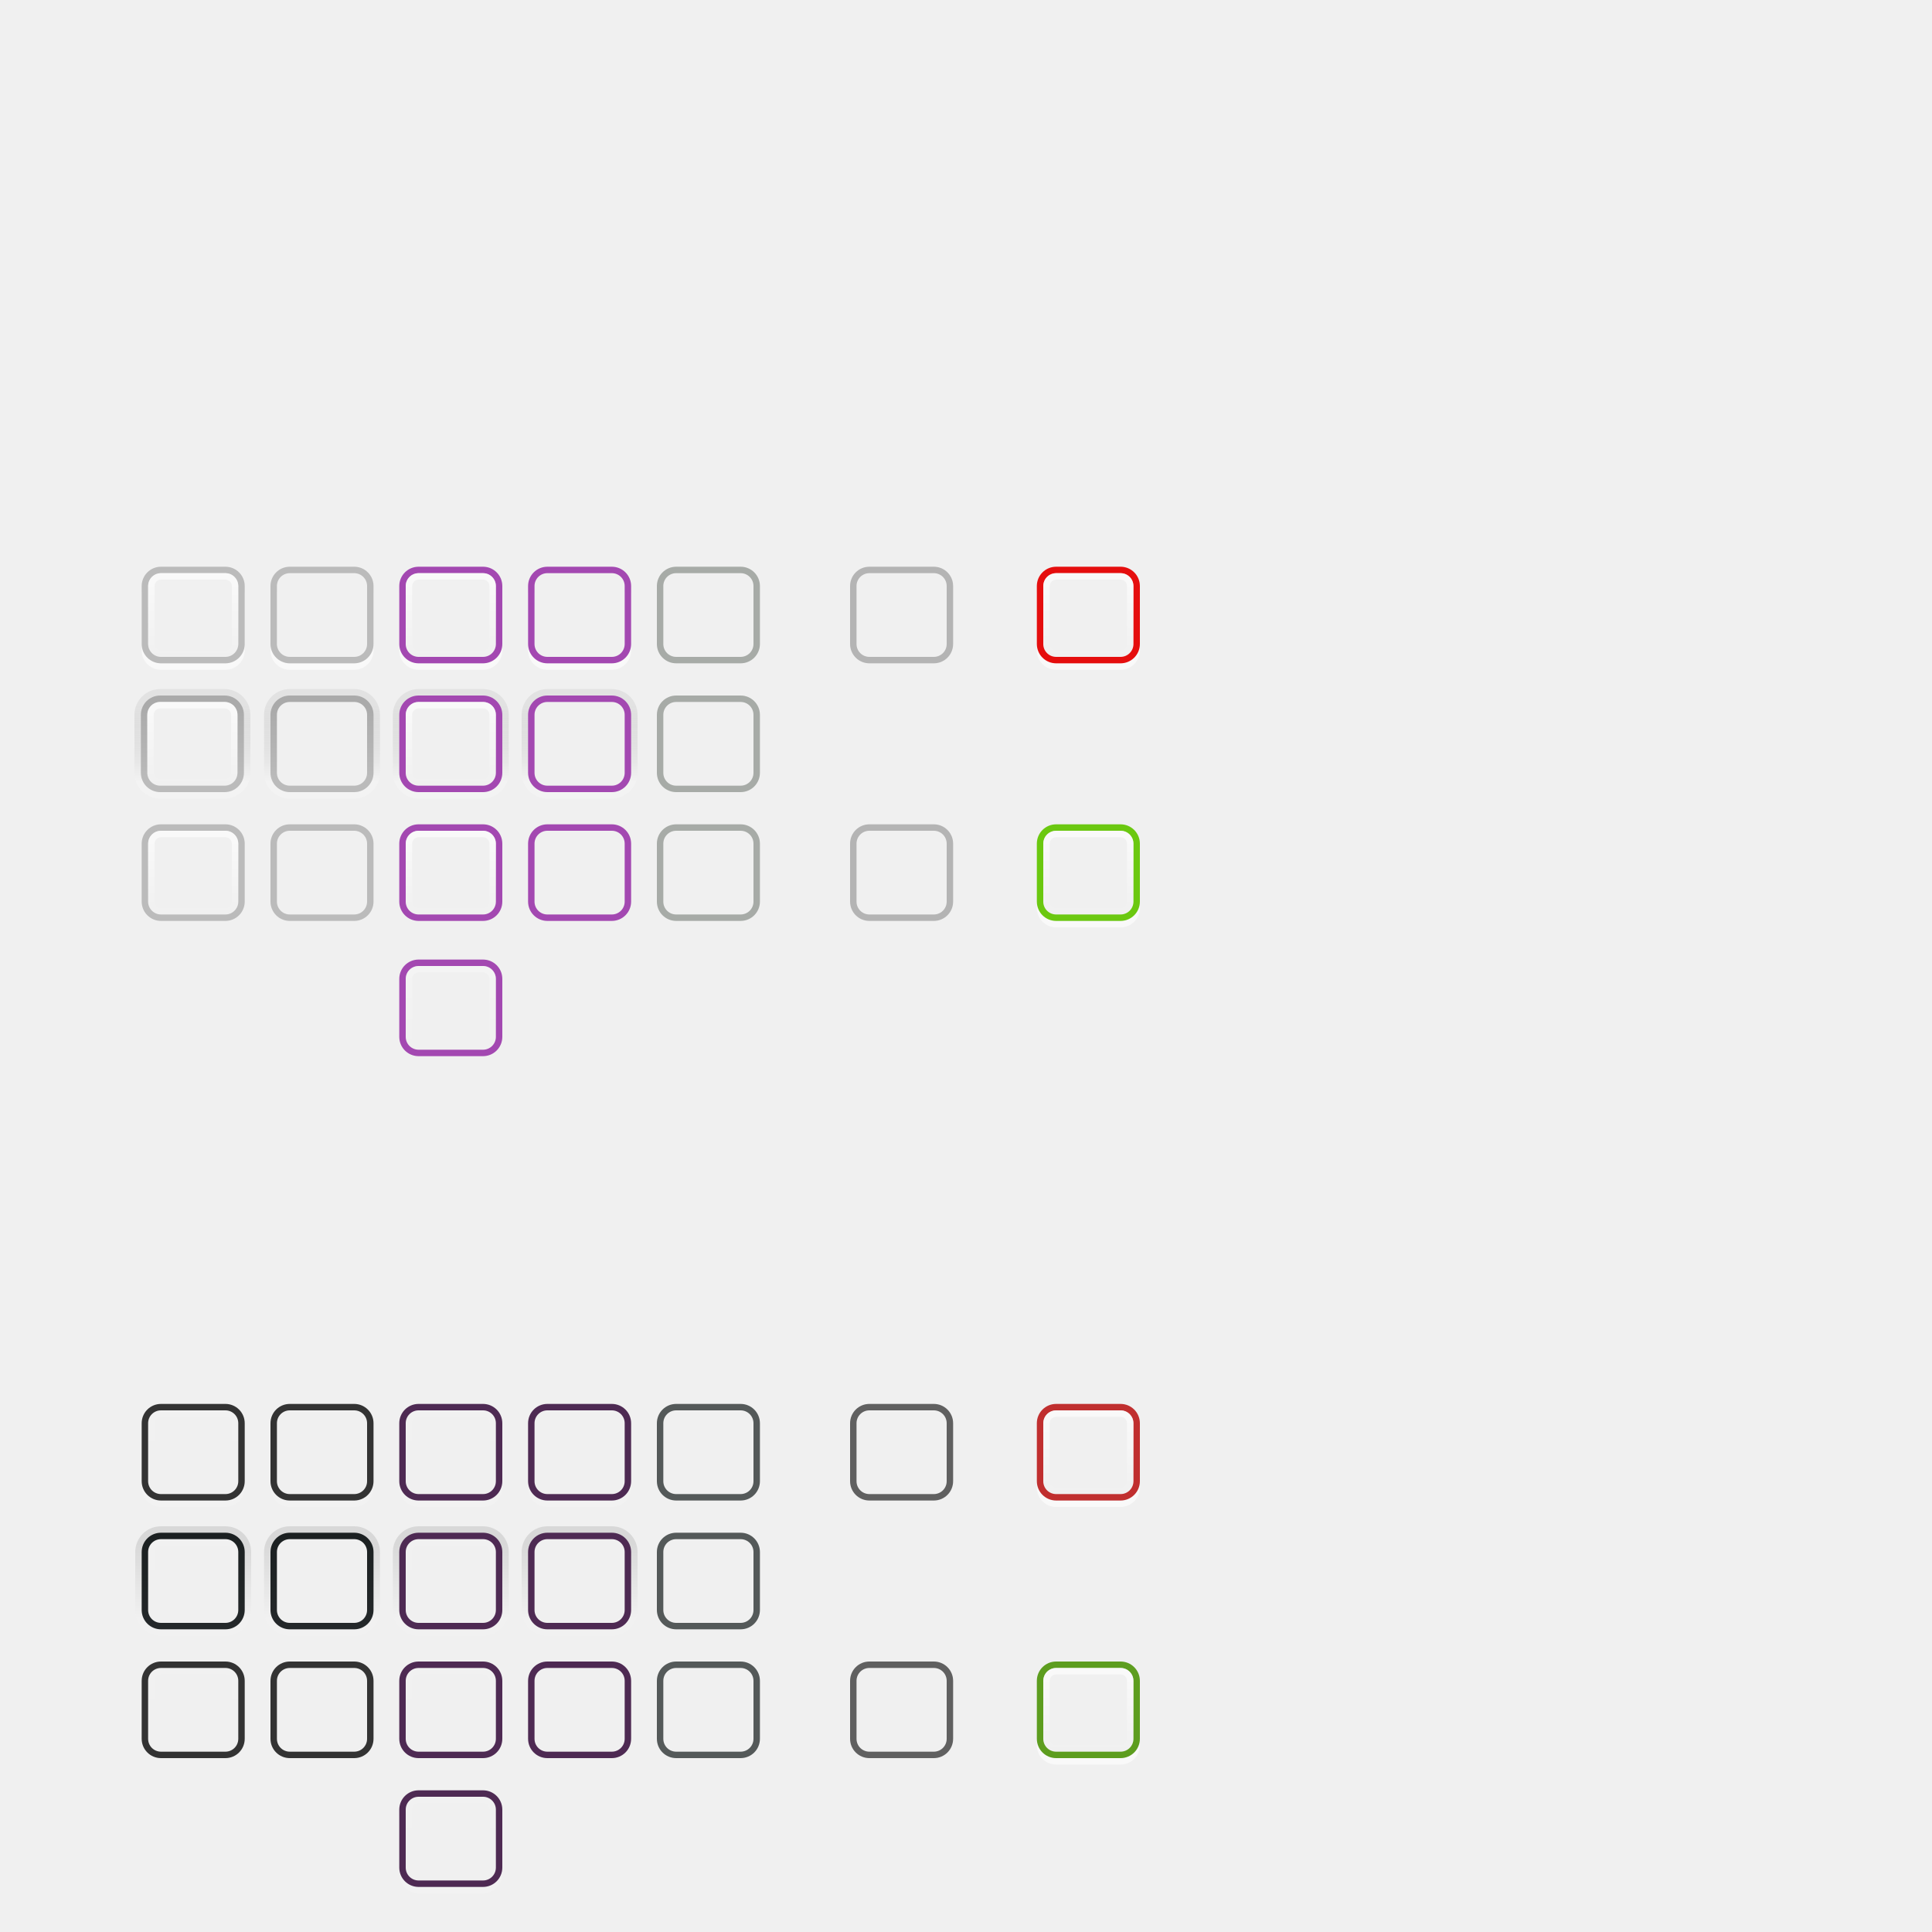
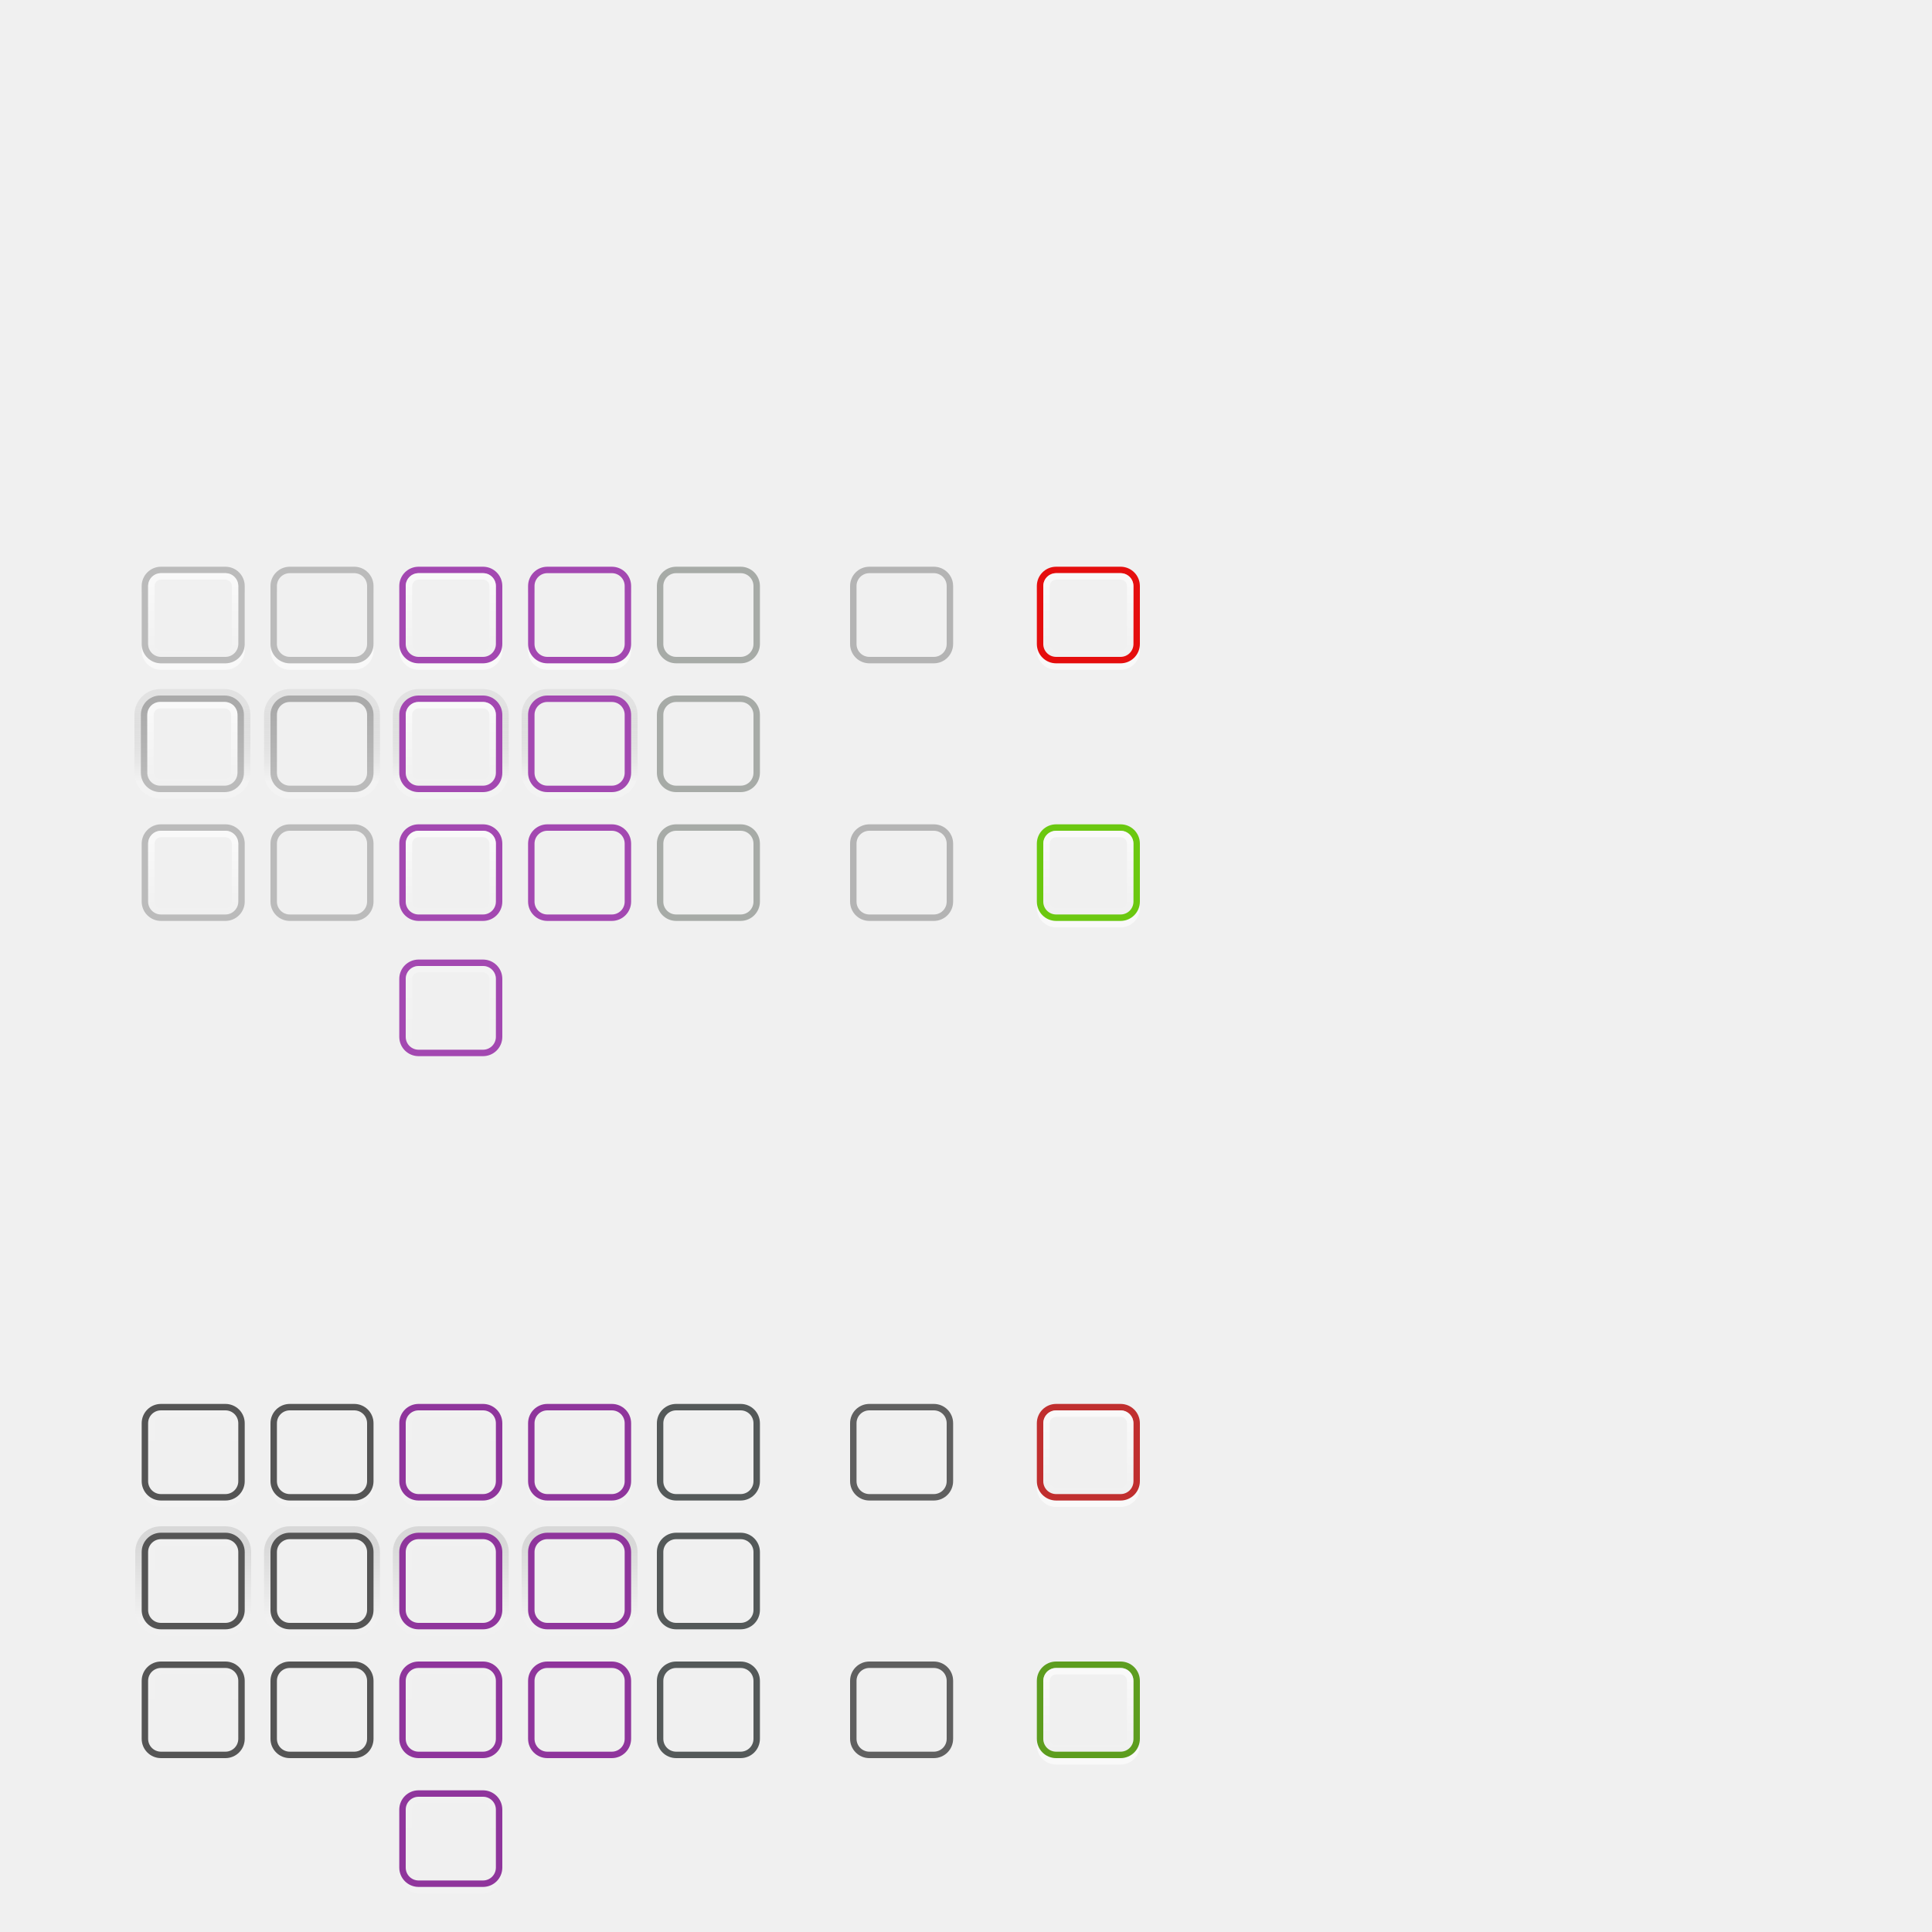
<svg xmlns="http://www.w3.org/2000/svg" xmlns:xlink="http://www.w3.org/1999/xlink" width="300" height="300" id="svg9892" version="1.1">
  <defs id="defs9894">
    <linearGradient id="linearGradient9462">
      <stop style="stop-color:#000000;stop-opacity:1;" offset="0" id="stop9464" />
      <stop style="stop-color:#000000;stop-opacity:0;" offset="1" id="stop9466" />
    </linearGradient>
    <mask maskUnits="userSpaceOnUse" id="mask5086">
      <g transform="translate(-240,130)" id="g5088">
        <rect style="color:#000000;fill:#ffffff;fill-opacity:1;fill-rule:nonzero;stroke:none;stroke-width:1;marker:none;visibility:visible;display:inline;overflow:visible;enable-background:accumulate" id="rect5090" width="16" height="16" x="732" y="8" rx="0" ry="0" />
        <path transform="translate(240,0)" xlink:href="#rect17861" style="color:#000000;fill:#000000;stroke:none;stroke-width:1;marker:none;visibility:visible;display:inline;overflow:visible;enable-background:accumulate" id="path5092" d="m 495,8 c -1.653,0 -3,1.347 -3,3 l 0,9 c 0,1.653 1.347,3 3,3 l 10,0 c 1.653,0 3,-1.347 3,-3 l 0,-9 c 0,-1.653 -1.347,-3 -3,-3 l -10,0 z" />
      </g>
    </mask>
    <mask maskUnits="userSpaceOnUse" id="mask5085">
      <g id="g5087" transform="translate(-240,0)">
        <rect ry="0" rx="0" y="8" x="732" height="16" width="16" id="rect5089" style="color:#000000;fill:#ffffff;fill-opacity:1;fill-rule:nonzero;stroke:none;stroke-width:1;marker:none;visibility:visible;display:inline;overflow:visible;enable-background:accumulate" />
        <path d="m 495,8 c -1.653,0 -3,1.347 -3,3 l 0,9 c 0,1.653 1.347,3 3,3 l 10,0 c 1.653,0 3,-1.347 3,-3 l 0,-9 c 0,-1.653 -1.347,-3 -3,-3 l -10,0 z" id="path5091" style="color:#000000;fill:#000000;stroke:none;stroke-width:1;marker:none;visibility:visible;display:inline;overflow:visible;enable-background:accumulate" xlink:href="#rect17861" transform="translate(240,0)" />
      </g>
    </mask>
    <linearGradient id="linearGradient3837-9">
      <stop style="stop-color:#ffffff;stop-opacity:0.784;" offset="0" id="stop3839-4" />
      <stop style="stop-color:#ffffff;stop-opacity:0;" offset="1" id="stop3841-3" />
    </linearGradient>
    <linearGradient id="linearGradient3758-2">
-       <stop style="stop-color:#333333;stop-opacity:1;" offset="0" id="stop3760-5" />
-       <stop style="stop-color:#333333;stop-opacity:1;" offset="1" id="stop3762-3" />
+       <stop style="stop-color:#555555;stop-opacity:1;" offset="0" id="stop3760-5" />
+       <stop style="stop-color:#555555;stop-opacity:1;" offset="1" id="stop3762-3" />
    </linearGradient>
    <linearGradient id="linearGradient3826-9-02-9">
      <stop id="stop3828-2-8-3" offset="0" style="stop-color:#000000;stop-opacity:1" />
      <stop id="stop3830-6-3-3" offset="1" style="stop-color:#ffffff;stop-opacity:1" />
    </linearGradient>
    <linearGradient id="linearGradient3758-4">
-       <stop style="stop-color:#1b2021;stop-opacity:1;" offset="0" id="stop3760-4" />
-       <stop style="stop-color:#24282a;stop-opacity:1" offset="1" id="stop3762-5" />
+       <stop style="stop-color:#555555;stop-opacity:1;" offset="0" id="stop3760-4" />
+       <stop style="stop-color:#555555;stop-opacity:1;" offset="1" id="stop3762-5" />
    </linearGradient>
    <linearGradient id="linearGradient3845-2">
      <stop style="stop-color:#bbbbbb;stop-opacity:1;" offset="0" id="stop3847-7" />
      <stop style="stop-color:#bbbbbb;stop-opacity:1;" offset="1" id="stop3849-4" />
    </linearGradient>
    <linearGradient id="linearGradient3826-9-0">
      <stop id="stop3828-2-1" offset="0" style="stop-color:#000000;stop-opacity:0.059" />
      <stop id="stop3830-6-5" offset="1" style="stop-color:#ffffff;stop-opacity:0.196;" />
    </linearGradient>
    <linearGradient id="linearGradient4928">
      <stop id="stop4930" offset="0" style="stop-color:#aaaaaa;stop-opacity:1;" />
      <stop id="stop4932" offset="1" style="stop-color:#bbbbbb;stop-opacity:1;" />
    </linearGradient>
    <linearGradient xlink:href="#linearGradient9462" id="linearGradient9468" x1="256.809" y1="116.267" x2="260.559" y2="102.273" gradientUnits="userSpaceOnUse" />
    <linearGradient xlink:href="#linearGradient3845-2" id="linearGradient6839" gradientUnits="userSpaceOnUse" gradientTransform="translate(492,8)" x1="8" y1="1.537" x2="8" y2="13.463" />
    <linearGradient xlink:href="#linearGradient3837-9" id="linearGradient6841" gradientUnits="userSpaceOnUse" gradientTransform="translate(492,8)" x1="8" y1="1.925" x2="8" y2="14.003" />
    <linearGradient xlink:href="#linearGradient4928" id="linearGradient6845" gradientUnits="userSpaceOnUse" gradientTransform="translate(492,8)" x1="8" y1="1.537" x2="8" y2="13.463" />
    <linearGradient xlink:href="#linearGradient3758-2" id="linearGradient6847" gradientUnits="userSpaceOnUse" gradientTransform="translate(509,140.125)" x1="-1" y1="-132.125" x2="-1" y2="-117.125" />
    <linearGradient xlink:href="#linearGradient3826-9-02-9" id="linearGradient6849" gradientUnits="userSpaceOnUse" gradientTransform="matrix(0.986207,0,0,0.992611,492.1103,158.0554)" x1="-12.28" y1="-129.431" x2="-12.28" y2="-117.505" />
    <linearGradient xlink:href="#linearGradient3758-4" id="linearGradient6851" gradientUnits="userSpaceOnUse" x1="500" y1="8" x2="500" y2="23" />
    <linearGradient xlink:href="#linearGradient3826-9-0" id="linearGradient7237" gradientUnits="userSpaceOnUse" gradientTransform="matrix(0.9862069,0,0,0.9926111,-507.8896,28.05542)" x1="8" y1="1.537" x2="8" y2="13.463" />
  </defs>
  <g id="layer4" style="display:inline" transform="translate(0,-752.3622)">
    <g style="display:inline" id="button-border" transform="translate(-470,832.3622)">
      <g id="g3973">
        <path style="opacity:0.6;color:#000000;fill:none;stroke:#ffffff;stroke-width:1;stroke-miterlimit:4;stroke-opacity:1;marker:none;visibility:visible;display:inline;overflow:visible;enable-background:accumulate" d="m 507.5,12 0,9 c 0,1.385 -1.115,2.5 -2.5,2.5 l -10,0 c -1.385,0 -2.5,-1.115 -2.5,-2.5 L 492.5,12" id="rect17861-5" />
        <rect ry="2.5" rx="2.5" y="8.5" x="492.5" height="14" width="15" id="rect17861" style="color:#000000;fill:none;stroke:url(#linearGradient6839);stroke-width:1;stroke-miterlimit:4;stroke-opacity:1;stroke-dasharray:none;marker:none;visibility:visible;display:inline;overflow:visible;enable-background:accumulate" />
      </g>
      <rect style="opacity:0.8;color:#000000;fill:none;stroke:url(#linearGradient6841);stroke-width:1;stroke-miterlimit:4;stroke-opacity:1;stroke-dasharray:none;marker:none;visibility:visible;display:inline;overflow:visible;enable-background:accumulate" id="rect17861-6" width="13" height="12" x="493.5" y="9.5" rx="1.5" ry="1.5" />
    </g>
    <g style="display:inline" id="generic-border" transform="translate(-470,832.3622)">
      <use height="600" width="800" transform="translate(20,0)" id="use3977" xlink:href="#g3973" y="0" x="0" />
    </g>
    <g style="display:inline" id="button-border-default" transform="translate(-470,832.3622)">
      <use transform="translate(40,0)" height="600" width="800" id="use4027" xlink:href="#rect17861-5" y="0" x="0" />
      <path transform="translate(40,0)" d="m 495,8.5 c -1.385,0 -2.5,1.115 -2.5,2.5 l 0,9 c 0,1.385 1.115,2.5 2.5,2.5 l 10,0 c 1.385,0 2.5,-1.115 2.5,-2.5 l 0,-9 c 0,-1.385 -1.115,-2.5 -2.5,-2.5 l -10,0 z" id="path4059" style="color:#000000;fill:none;stroke:#a348b1;stroke-width:1;stroke-linecap:butt;stroke-linejoin:miter;stroke-miterlimit:4;stroke-opacity:1;stroke-dasharray:none;stroke-dashoffset:0;marker:none;visibility:visible;display:inline;overflow:visible;enable-background:accumulate" xlink:href="#rect17861" />
      <use transform="translate(40,-2.9802322e-8)" height="1" width="1" id="use4120" xlink:href="#rect17861-6" y="0" x="0" />
    </g>
    <g style="display:inline" id="generic-border-focused" transform="translate(-470,832.3622)">
      <use transform="translate(60,0)" height="600" width="800" id="use4027-8" xlink:href="#rect17861-5" y="0" x="0" />
      <use height="600" width="800" transform="translate(20,0)" id="use4170" xlink:href="#path4059" y="0" x="0" />
    </g>
    <g transform="translate(-470.125,832.3622)" style="display:inline" id="primary-toolbar-button-border">
      <rect style="color:#000000;fill:none;stroke:url(#linearGradient7237);stroke-width:1.5;stroke-linecap:butt;stroke-linejoin:miter;stroke-miterlimit:4;stroke-opacity:1;stroke-dasharray:none;stroke-dashoffset:0;marker:none;visibility:visible;display:inline;overflow:visible;enable-background:accumulate" id="rect17861-9" width="16.5" height="15.5" x="-508.25" y="27.75" rx="3.25" ry="3.25" transform="scale(-1,1)" />
      <g id="g4283">
        <path xlink:href="#rect17861" style="color:#000000;fill:none;stroke:url(#linearGradient6845);stroke-width:1;stroke-miterlimit:4;stroke-opacity:1;stroke-dasharray:none;marker:none;visibility:visible;display:inline;overflow:visible;enable-background:accumulate" id="path4083" d="m 495,8.5 c -1.385,0 -2.5,1.115 -2.5,2.5 l 0,9 c 0,1.385 1.115,2.5 2.5,2.5 l 10,0 c 1.385,0 2.5,-1.115 2.5,-2.5 l 0,-9 c 0,-1.385 -1.115,-2.5 -2.5,-2.5 l -10,0 z" transform="translate(-1e-6,20)" />
        <use x="0" y="0" xlink:href="#rect17861-6" id="use4236" width="800" height="600" transform="translate(0,20)" />
      </g>
    </g>
    <g style="display:inline" id="primary-toolbar-generic-border" transform="translate(-470,832.3622)">
      <use height="600" width="800" id="use4451" xlink:href="#rect17861-9" y="0" x="0" style="display:inline" transform="translate(20,1.847744e-6)" />
      <use transform="translate(20,2e-6)" style="display:inline" x="0" y="0" xlink:href="#path4083" id="use4934" width="1" height="1" />
    </g>
    <g style="display:inline" id="primary-toolbar-generic-border-focused" transform="translate(-470,832.3622)">
      <use height="600" width="800" id="use4451-5-3" xlink:href="#rect17861-9" y="0" x="0" style="display:inline" transform="translate(60,1.847744e-6)" />
      <use transform="translate(20,20)" height="1" width="1" id="use4547-7" xlink:href="#path4059" y="0" x="0" />
    </g>
    <g style="display:inline" id="primary-toolbar-button-border-default" transform="translate(-470,832.3622)">
      <use height="600" width="800" id="use4451-5" xlink:href="#rect17861-9" y="0" x="0" style="display:inline" transform="translate(40,1.847744e-6)" />
      <use transform="translate(0,20)" height="1" width="1" id="use4547" xlink:href="#path4059" y="0" x="0" />
      <use transform="translate(40,20)" height="600" width="800" id="use4236-0" xlink:href="#rect17861-6" y="0" x="0" style="display:inline" />
    </g>
    <g style="display:inline" id="nohl-button-border" transform="translate(-470,832.3622)">
      <use transform="translate(0,40)" height="600" width="800" id="use4727" xlink:href="#rect17861" y="0" x="0" />
      <use transform="translate(0,40)" height="600" width="800" id="use4729" xlink:href="#rect17861-6" y="0" x="0" />
    </g>
    <g style="display:inline" id="nohl-generic-border" transform="translate(-470,832.3622)">
      <use x="0" y="0" xlink:href="#rect17861" id="use4727-0" width="800" height="600" transform="translate(20,40)" />
    </g>
    <g style="display:inline" id="nohl-generic-border-focused" transform="translate(-470,832.3622)">
      <use height="600" width="800" transform="translate(20,40)" id="use4846-1" xlink:href="#path4059" y="0" x="0" />
    </g>
    <g style="display:inline" id="nohl-button-border-default" transform="translate(-470,832.3622)">
      <use height="600" width="800" transform="translate(0,40)" id="use4846" xlink:href="#path4059" y="0" x="0" />
      <use x="0" y="0" xlink:href="#rect17861-6" id="use4120-5" width="1" height="1" transform="translate(40,40)" />
    </g>
    <g style="display:inline" id="nohl-generic-border-backdrop" transform="translate(-470,832.3622)">
      <use height="600" width="800" transform="translate(0,40)" id="use4696-6" xlink:href="#path4059-6" y="0" x="0" />
    </g>
    <g style="display:inline" id="generic-border-backdrop" transform="translate(-470,832.3622)">
      <path xlink:href="#rect17861" style="color:#000000;fill:none;stroke:#a7aba7;stroke-width:1;stroke-linecap:butt;stroke-linejoin:miter;stroke-miterlimit:4;stroke-opacity:1;stroke-dasharray:none;stroke-dashoffset:0;marker:none;visibility:visible;display:inline;overflow:visible;enable-background:accumulate" id="path4059-6" d="m 495,8.5 c -1.385,0 -2.5,1.115 -2.5,2.5 l 0,9 c 0,1.385 1.115,2.5 2.5,2.5 l 10,0 c 1.385,0 2.5,-1.115 2.5,-2.5 l 0,-9 c 0,-1.385 -1.115,-2.5 -2.5,-2.5 l -10,0 z" transform="translate(80,0)" />
      <rect ry="0" rx="0" y="8" x="572" height="16" width="16" id="rect5832-0-2-7-5-8-2-0-4-7-5" style="color:#000000;fill:none;stroke:none;stroke-width:1;marker:none;visibility:visible;display:inline;overflow:visible;enable-background:accumulate" />
    </g>
    <g style="display:inline" id="primary-toolbar-generic-border-backdrop" transform="translate(-470,832.3622)">
      <use height="600" width="800" transform="translate(0,20)" id="use4696" xlink:href="#path4059-6" y="0" x="0" />
      <rect ry="0" rx="0" y="27" x="571" height="17" width="18" id="rect5832-0-2-7-5-8-8-1-4-5-5-1" style="color:#000000;fill:none;stroke:none;stroke-width:1;marker:none;visibility:visible;display:inline;overflow:visible;enable-background:accumulate" />
    </g>
    <g style="display:inline" id="button-border-dark" transform="translate(-470,832.3622)">
      <use transform="translate(0,130)" height="1" width="1" id="use3979" xlink:href="#rect17861-5" y="0" x="0" style="opacity:0.2;display:inline" />
      <g id="g5213">
        <path transform="translate(0,130)" d="m 495,8.5 c -1.385,0 -2.5,1.115 -2.5,2.5 l 0,9 c 0,1.385 1.115,2.5 2.5,2.5 l 10,0 c 1.385,0 2.5,-1.115 2.5,-2.5 l 0,-9 c 0,-1.385 -1.115,-2.5 -2.5,-2.5 l -10,0 z" id="path4059-8" style="color:#000000;fill:none;stroke:url(#linearGradient6847);stroke-width:1;stroke-linecap:butt;stroke-linejoin:miter;stroke-miterlimit:4;stroke-opacity:1;stroke-dasharray:none;stroke-dashoffset:0;marker:none;visibility:visible;display:inline;overflow:visible;enable-background:accumulate" xlink:href="#rect17861" />
        <use style="opacity:0.08;display:inline" x="0" y="0" xlink:href="#rect17861-6" id="use3981" width="1" height="1" transform="translate(0,130)" />
      </g>
    </g>
    <g style="display:inline" id="generic-border-dark" transform="translate(-450,832.3622)">
      <use transform="translate(0,130)" height="1" width="1" id="use3979-1" xlink:href="#rect17861-5" y="0" x="0" style="opacity:0.2;display:inline" />
      <use style="display:inline" x="0" y="0" xlink:href="#path4059-8" id="use5060" width="1" height="1" />
    </g>
    <g style="display:inline" id="button-border-default-dark" transform="translate(-430,832.3622)">
      <use transform="translate(0,130)" height="1" width="1" id="use3979-5" xlink:href="#rect17861-5" y="0" x="0" style="opacity:0.2;display:inline" />
-       <path xlink:href="#rect17861" style="color:#000000;fill:none;stroke:#4e2a53;stroke-width:1;stroke-linecap:butt;stroke-linejoin:miter;stroke-miterlimit:4;stroke-opacity:1;stroke-dasharray:none;stroke-dashoffset:0;marker:none;visibility:visible;display:inline;overflow:visible;enable-background:accumulate" id="path4059-8-1" d="m 495,8.5 c -1.385,0 -2.5,1.115 -2.5,2.5 l 0,9 c 0,1.385 1.115,2.5 2.5,2.5 l 10,0 c 1.385,0 2.5,-1.115 2.5,-2.5 l 0,-9 c 0,-1.385 -1.115,-2.5 -2.5,-2.5 l -10,0 z" transform="translate(0,130)" />
+       <path xlink:href="#rect17861" style="color:#000000;fill:none;stroke:#8f359c;stroke-width:1;stroke-linecap:butt;stroke-linejoin:miter;stroke-miterlimit:4;stroke-opacity:1;stroke-dasharray:none;stroke-dashoffset:0;marker:none;visibility:visible;display:inline;overflow:visible;enable-background:accumulate" id="path4059-8-1" d="m 495,8.5 c -1.385,0 -2.5,1.115 -2.5,2.5 l 0,9 c 0,1.385 1.115,2.5 2.5,2.5 l 10,0 c 1.385,0 2.5,-1.115 2.5,-2.5 l 0,-9 c 0,-1.385 -1.115,-2.5 -2.5,-2.5 l -10,0 z" transform="translate(0,130)" />
      <use style="display:inline" x="0" y="0" xlink:href="#use3981" id="use5275" width="800" height="600" />
    </g>
    <g style="display:inline" id="generic-border-focused-dark" transform="translate(-410,832.3622)">
      <use transform="translate(0,130)" height="1" width="1" id="use3979-1-5" xlink:href="#rect17861-5" y="0" x="0" style="opacity:0.2;display:inline" />
      <use style="display:inline" x="0" y="0" xlink:href="#path4059-8-1" id="use5005" width="1" height="1" />
    </g>
    <g style="display:inline" id="primary-toolbar-generic-border-focused-dark" transform="translate(-470,832.3622)">
      <use height="600" width="800" transform="translate(60,0)" id="use5667-0-1" xlink:href="#path5577" y="0" x="0" style="display:inline" />
      <use height="1" width="1" id="use5005-0" xlink:href="#path4059-8-1" y="0" x="0" style="display:inline" transform="translate(60,20)" />
    </g>
    <g style="display:inline" id="primary-toolbar-generic-border-dark" transform="translate(-470,832.3622)">
      <use height="600" width="800" transform="translate(20,0)" id="use5667" xlink:href="#path5577" y="0" x="0" />
      <use style="display:inline" x="0" y="0" xlink:href="#path4059-8-8" id="use5177" transform="translate(20,-2.9802322e-8)" width="800" height="600" />
    </g>
    <g style="display:inline" id="primary-toolbar-button-border-dark" transform="translate(-470,832.3622)">
      <path transform="translate(0,130)" d="m 495,27.75 c -1.8,0 -3.25,1.45 -3.25,3.25 l 0,9 c 0,1.8 1.45,3.25 3.25,3.25 l 10,0 c 1.8,0 3.25,-1.45 3.25,-3.25 l 0,-9 c 0,-1.8 -1.45,-3.25 -3.25,-3.25 l -10,0 z" id="path5577" style="opacity:0.1;color:#000000;fill:none;stroke:url(#linearGradient6849);stroke-width:1.5;stroke-linecap:butt;stroke-linejoin:miter;stroke-miterlimit:4;stroke-opacity:1;stroke-dasharray:none;stroke-dashoffset:0;marker:none;visibility:visible;display:inline;overflow:visible;enable-background:accumulate" xlink:href="#rect17861-9" />
      <g id="g5427">
        <path xlink:href="#rect17861" style="color:#000000;fill:none;stroke:url(#linearGradient6851);stroke-width:1;stroke-linecap:butt;stroke-linejoin:miter;stroke-miterlimit:4;stroke-opacity:1;stroke-dasharray:none;stroke-dashoffset:0;marker:none;visibility:visible;display:inline;overflow:visible;enable-background:accumulate" id="path4059-8-8" d="m 495,8.5 c -1.385,0 -2.5,1.115 -2.5,2.5 l 0,9 c 0,1.385 1.115,2.5 2.5,2.5 l 10,0 c 1.385,0 2.5,-1.115 2.5,-2.5 l 0,-9 c 0,-1.385 -1.115,-2.5 -2.5,-2.5 l -10,0 z" transform="translate(0,150)" />
        <use style="display:inline" x="0" y="0" xlink:href="#use3981" id="use5275-7-9" width="800" height="600" transform="translate(-2.9802322e-8,20)" />
      </g>
    </g>
    <g style="display:inline" id="primary-toolbar-button-border-default-dark" transform="translate(-470,832.3622)">
      <use height="600" width="800" transform="translate(40,0)" id="use5667-0" xlink:href="#path5577" y="0" x="0" style="display:inline" />
      <g id="g5469">
        <use transform="translate(40,20)" style="display:inline" x="0" y="0" xlink:href="#path4059-8-1" id="use5005-0-1" width="1" height="1" />
        <use style="display:inline" x="0" y="0" xlink:href="#use3981" id="use5275-7" width="800" height="600" transform="translate(40,20)" />
      </g>
    </g>
    <g style="display:inline" id="nohl-button-border-dark" transform="translate(-470,832.3622)">
      <use style="display:inline" x="0" y="0" xlink:href="#g5213" id="use5217" width="1" height="1" transform="translate(0,40)" />
    </g>
    <g style="display:inline" id="nohl-generic-border-dark" transform="matrix(-1,0,0,1,570,832.3622)">
      <use height="1" width="1" id="use5060-9-2" xlink:href="#path4059-8" y="0" x="0" style="display:inline" transform="translate(20,40)" />
    </g>
    <g style="display:inline" id="nohl-button-border-default-dark" transform="translate(-470,832.3622)">
      <use height="600" width="800" transform="translate(0,20)" id="use5509" xlink:href="#g5469" y="0" x="0" />
    </g>
    <g style="display:inline" id="nohl-generic-border-focused-dark" transform="translate(-470,832.3622)">
      <use height="1" width="1" id="use5005-0-0" xlink:href="#path4059-8-1" y="0" x="0" style="display:inline" transform="translate(60,40)" />
    </g>
    <g style="display:inline" id="nohl-generic-border-backdrop-dark" transform="translate(-470,832.3622)">
      <path transform="translate(80,170)" d="m 495,8.5 c -1.385,0 -2.5,1.115 -2.5,2.5 l 0,9 c 0,1.385 1.115,2.5 2.5,2.5 l 10,0 c 1.385,0 2.5,-1.115 2.5,-2.5 l 0,-9 c 0,-1.385 -1.115,-2.5 -2.5,-2.5 l -10,0 z" id="path4059-8-1-3-5-7" style="color:#000000;fill:none;stroke:#545959;stroke-width:1;stroke-linecap:butt;stroke-linejoin:miter;stroke-miterlimit:4;stroke-opacity:1;stroke-dasharray:none;stroke-dashoffset:0;marker:none;visibility:visible;display:inline;overflow:visible;enable-background:accumulate" xlink:href="#rect17861" />
    </g>
    <g style="display:inline" id="generic-border-backdrop-dark" transform="translate(-470,832.3622)">
      <path transform="translate(80,130)" d="m 495,8.5 c -1.385,0 -2.5,1.115 -2.5,2.5 l 0,9 c 0,1.385 1.115,2.5 2.5,2.5 l 10,0 c 1.385,0 2.5,-1.115 2.5,-2.5 l 0,-9 c 0,-1.385 -1.115,-2.5 -2.5,-2.5 l -10,0 z" id="path4059-8-1-3" style="color:#000000;fill:none;stroke:#545959;stroke-width:1;stroke-linecap:butt;stroke-linejoin:miter;stroke-miterlimit:4;stroke-opacity:1;stroke-dasharray:none;stroke-dashoffset:0;marker:none;visibility:visible;display:inline;overflow:visible;enable-background:accumulate" xlink:href="#rect17861" />
      <rect ry="0" rx="0" y="138" x="572" height="16" width="16" id="rect5832-0-2-7-5-8-2-0-4-7-2-1" style="color:#bebebe;fill:none;stroke:none;stroke-width:1.781;marker:none;visibility:visible;display:inline;overflow:visible;enable-background:new" />
    </g>
    <g style="display:inline" id="primary-toolbar-generic-border-backdrop-dark" transform="translate(-470,832.3622)">
      <path transform="translate(80,150)" d="m 495,8.5 c -1.385,0 -2.5,1.115 -2.5,2.5 l 0,9 c 0,1.385 1.115,2.5 2.5,2.5 l 10,0 c 1.385,0 2.5,-1.115 2.5,-2.5 l 0,-9 c 0,-1.385 -1.115,-2.5 -2.5,-2.5 l -10,0 z" id="path4059-8-1-3-5" style="color:#000000;fill:none;stroke:#545959;stroke-width:1;stroke-linecap:butt;stroke-linejoin:miter;stroke-miterlimit:4;stroke-opacity:1;stroke-dasharray:none;stroke-dashoffset:0;marker:none;visibility:visible;display:inline;overflow:visible;enable-background:accumulate" xlink:href="#rect17861" />
      <rect ry="0" rx="0" y="157" x="571" height="17" width="18" id="rect5832-0-2-7-5-8-8-1-4-5-5-5-7" style="color:#bebebe;fill:none;stroke:none;stroke-width:1.781;marker:none;visibility:visible;display:inline;overflow:visible;enable-background:new" />
    </g>
    <g transform="translate(-600,832.3622)" style="display:inline" id="generic-border-transparent">
      <use mask="url(#mask5085)" height="1" width="1" id="use4208" xlink:href="#rect17861-5" y="0" x="0" style="display:inline" transform="translate(240,0)" />
      <path d="m 495,8.5 c -1.385,0 -2.5,1.115 -2.5,2.5 l 0,9 c 0,1.385 1.115,2.5 2.5,2.5 l 10,0 c 1.385,0 2.5,-1.115 2.5,-2.5 l 0,-9 c 0,-1.385 -1.115,-2.5 -2.5,-2.5 l -10,0 z" id="path5129" style="opacity:0.25;color:#000000;fill:none;stroke:#000000;stroke-width:1;stroke-miterlimit:4;stroke-opacity:1;stroke-dasharray:none;marker:none;visibility:visible;display:inline;overflow:visible;enable-background:accumulate" xlink:href="#rect17861" transform="translate(240,0)" />
      <g id="g5178" />
    </g>
    <g transform="translate(-600,832.3622)" style="display:inline" id="nohl-generic-border-transparent">
      <g id="g5252">
        <path d="m 495,8.5 c -1.385,0 -2.5,1.115 -2.5,2.5 l 0,9 c 0,1.385 1.115,2.5 2.5,2.5 l 10,0 c 1.385,0 2.5,-1.115 2.5,-2.5 l 0,-9 c 0,-1.385 -1.115,-2.5 -2.5,-2.5 l -10,0 z" id="path5129-8" style="opacity:0.25;color:#000000;fill:none;stroke:#000000;stroke-width:1;stroke-miterlimit:4;stroke-opacity:1;stroke-dasharray:none;marker:none;visibility:visible;display:inline;overflow:visible;enable-background:accumulate" xlink:href="#rect17861" transform="translate(240,40)" />
      </g>
    </g>
    <g transform="translate(-600,832.3622)" style="display:inline" id="generic-border-transparent-dark">
      <use mask="url(#mask5086)" height="1" width="1" id="use5065" xlink:href="#use3979" y="0" x="0" style="display:inline" transform="translate(240,0)" />
      <path xlink:href="#rect17861" style="opacity:0.6;color:#000000;fill:none;stroke:#000000;stroke-width:1;stroke-linecap:butt;stroke-linejoin:miter;stroke-miterlimit:4;stroke-opacity:1;stroke-dasharray:none;stroke-dashoffset:0;marker:none;visibility:visible;display:inline;overflow:visible;enable-background:accumulate" id="path4059-8-2" d="m 495,8.5 c -1.385,0 -2.5,1.115 -2.5,2.5 l 0,9 c 0,1.385 1.115,2.5 2.5,2.5 l 10,0 c 1.385,0 2.5,-1.115 2.5,-2.5 l 0,-9 c 0,-1.385 -1.115,-2.5 -2.5,-2.5 l -10,0 z" transform="translate(240,130)" />
    </g>
    <g transform="translate(-600,832.3622)" style="display:inline" id="nohl-generic-border-transparent-dark">
      <use transform="translate(0,40)" height="1" width="1" id="use5132" xlink:href="#path4059-8-2" y="0" x="0" style="display:inline" />
    </g>
    <g transform="matrix(0,1,-1,0,248,-39.63782)" style="display:inline" id="g9524" />
    <g transform="translate(-371,832.3622)" id="button-border-destructive" style="display:inline">
      <use x="0" y="0" xlink:href="#rect17861-5" id="use3148" width="800" height="600" transform="translate(40,0)" />
      <path xlink:href="#rect17861" style="color:#000000;fill:none;stroke:#e50e0e;stroke-width:1;stroke-linecap:butt;stroke-linejoin:miter;stroke-miterlimit:4;stroke-opacity:1;stroke-dasharray:none;stroke-dashoffset:0;marker:none;visibility:visible;display:inline;overflow:visible;enable-background:accumulate" id="path3150" d="m 495,8.5 c -1.385,0 -2.5,1.115 -2.5,2.5 l 0,9 c 0,1.385 1.115,2.5 2.5,2.5 l 10,0 c 1.385,0 2.5,-1.115 2.5,-2.5 l 0,-9 c 0,-1.385 -1.115,-2.5 -2.5,-2.5 l -10,0 z" transform="translate(40,0)" />
      <use x="0" y="0" xlink:href="#rect17861-6" id="use3152" width="1" height="1" transform="translate(40,-2.9802322e-8)" />
    </g>
    <g style="display:inline" id="g3922" transform="translate(-371,962.3622)">
      <use transform="translate(40,0)" height="600" width="800" id="use3924" xlink:href="#rect17861-5" y="0" x="0" />
      <path transform="translate(40,0)" d="m 495,8.5 c -1.385,0 -2.5,1.115 -2.5,2.5 l 0,9 c 0,1.385 1.115,2.5 2.5,2.5 l 10,0 c 1.385,0 2.5,-1.115 2.5,-2.5 l 0,-9 c 0,-1.385 -1.115,-2.5 -2.5,-2.5 l -10,0 z" id="button-border-destructive-dark" style="color:#000000;fill:none;stroke:#c02f2f;stroke-width:1;stroke-linecap:butt;stroke-linejoin:miter;stroke-miterlimit:4;stroke-opacity:1;stroke-dasharray:none;stroke-dashoffset:0;marker:none;visibility:visible;display:inline;overflow:visible;enable-background:accumulate" xlink:href="#rect17861" />
      <use transform="translate(40,-2.9802322e-8)" height="1" width="1" id="use3928" xlink:href="#rect17861-6" y="0" x="0" />
    </g>
    <use x="0" y="0" xlink:href="#button-border-default-dark" id="button-border-suggested-dark" transform="translate(-3e-5,60)" width="300" height="300" />
    <g style="display:inline" id="g3940" transform="translate(-371,872.3622)">
      <use transform="translate(40,0)" height="600" width="800" id="use3942" xlink:href="#rect17861-5" y="0" x="0" />
      <path transform="translate(40,0)" d="m 495,8.5 c -1.385,0 -2.5,1.115 -2.5,2.5 l 0,9 c 0,1.385 1.115,2.5 2.5,2.5 l 10,0 c 1.385,0 2.5,-1.115 2.5,-2.5 l 0,-9 c 0,-1.385 -1.115,-2.5 -2.5,-2.5 l -10,0 z" id="selection-toolbar-suggested-button-border" style="color:#000000;fill:none;stroke:#6bc810;stroke-width:1;stroke-linecap:butt;stroke-linejoin:miter;stroke-miterlimit:4;stroke-opacity:1;stroke-dasharray:none;stroke-dashoffset:0;marker:none;visibility:visible;display:inline;overflow:visible;enable-background:accumulate" xlink:href="#rect17861" />
      <use transform="translate(40,-2.9802322e-8)" height="1" width="1" id="use3946" xlink:href="#rect17861-6" y="0" x="0" />
    </g>
    <g transform="translate(-371,1002.362)" id="selection-toolbar-suggested-button-border-dark" style="display:inline">
      <use x="0" y="0" xlink:href="#rect17861-5" id="use3950" width="800" height="600" transform="translate(40,0)" />
      <path xlink:href="#rect17861" style="color:#000000;fill:none;stroke:#5d9d1f;stroke-width:1;stroke-linecap:butt;stroke-linejoin:miter;stroke-miterlimit:4;stroke-opacity:1;stroke-dasharray:none;stroke-dashoffset:0;marker:none;visibility:visible;display:inline;overflow:visible;enable-background:accumulate" id="path3952" d="m 495,8.5 c -1.385,0 -2.5,1.115 -2.5,2.5 l 0,9 c 0,1.385 1.115,2.5 2.5,2.5 l 10,0 c 1.385,0 2.5,-1.115 2.5,-2.5 l 0,-9 c 0,-1.385 -1.115,-2.5 -2.5,-2.5 l -10,0 z" transform="translate(40,0)" />
      <use x="0" y="0" xlink:href="#rect17861-6" id="use3954" width="1" height="1" transform="translate(40,-2.9802322e-8)" />
    </g>
    <g transform="translate(-470,893.3622)" id="button-border-suggested" style="display:inline">
      <path xlink:href="#rect17861" style="color:#000000;fill:none;stroke:#a348b1;stroke-width:1;stroke-linecap:butt;stroke-linejoin:miter;stroke-miterlimit:4;stroke-opacity:1;stroke-dasharray:none;stroke-dashoffset:0;marker:none;visibility:visible;display:inline;overflow:visible;enable-background:accumulate" id="path3935" d="m 495,8.5 c -1.385,0 -2.5,1.115 -2.5,2.5 l 0,9 c 0,1.385 1.115,2.5 2.5,2.5 l 10,0 c 1.385,0 2.5,-1.115 2.5,-2.5 l 0,-9 c 0,-1.385 -1.115,-2.5 -2.5,-2.5 l -10,0 z" transform="translate(40,0)" />
      <use x="0" y="0" xlink:href="#rect17861-6" id="use3937" width="1" height="1" transform="translate(40,-2.9802322e-8)" style="opacity:0.4" />
    </g>
  </g>
</svg>
